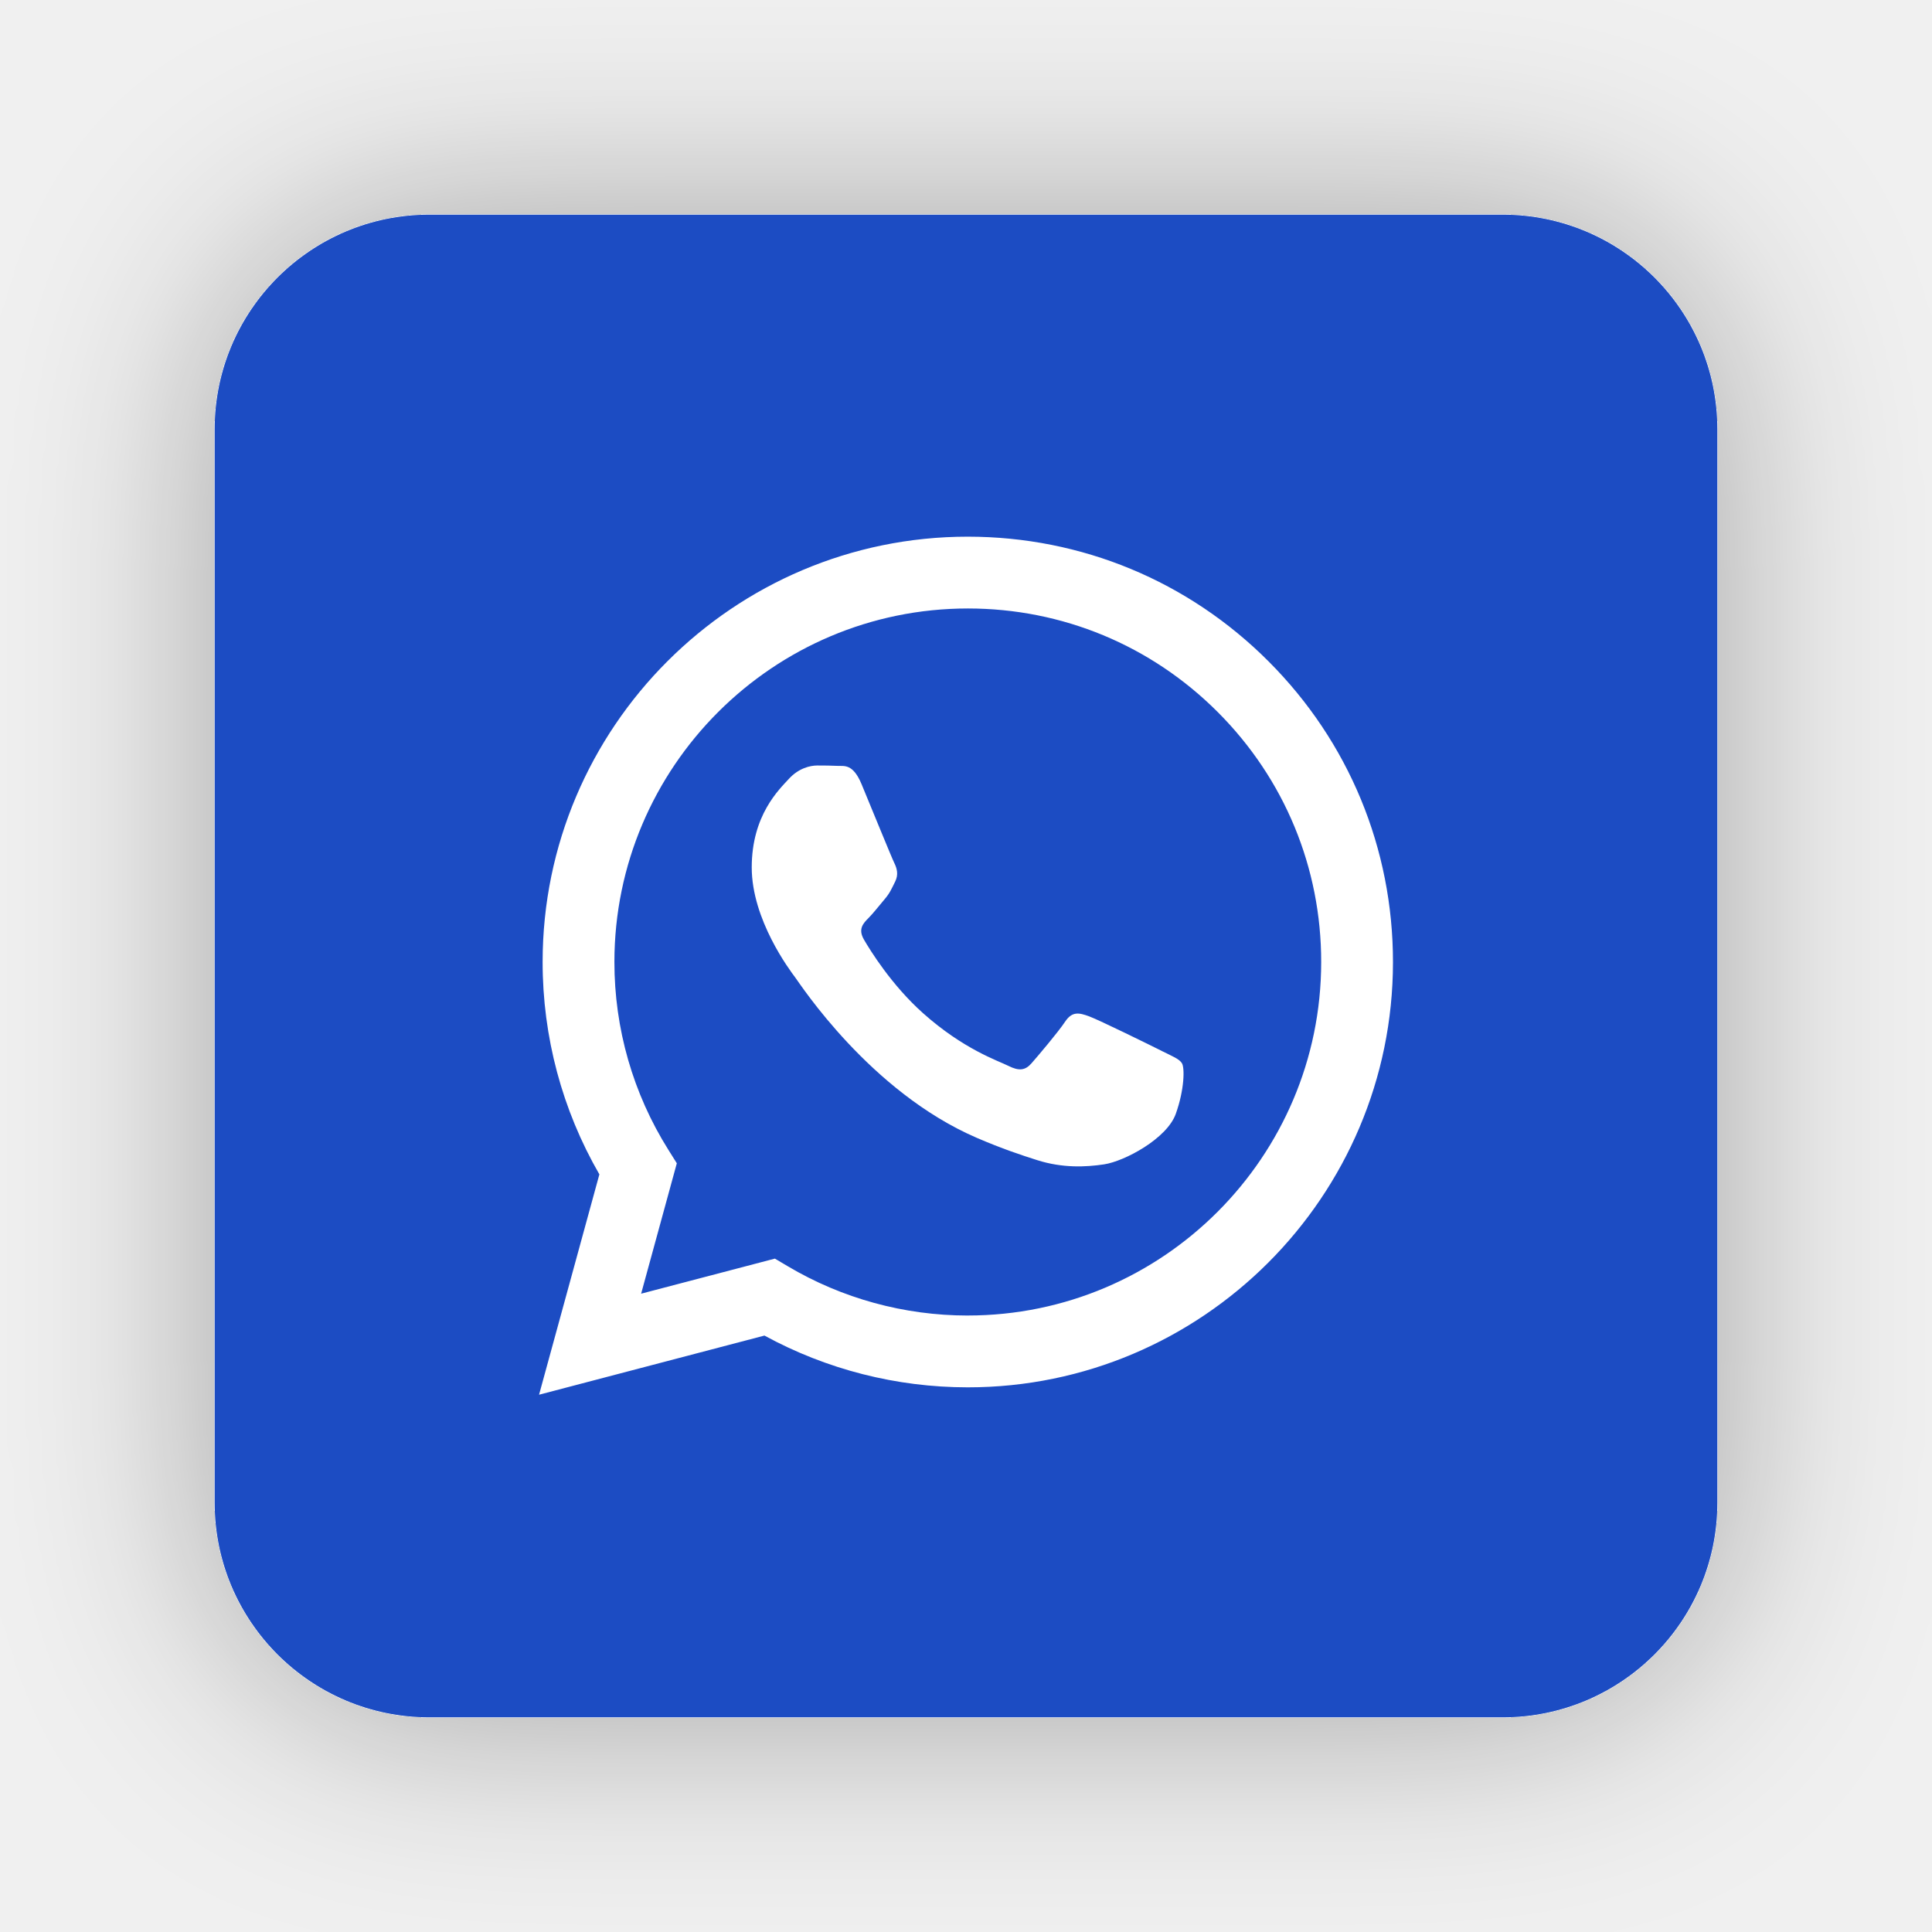
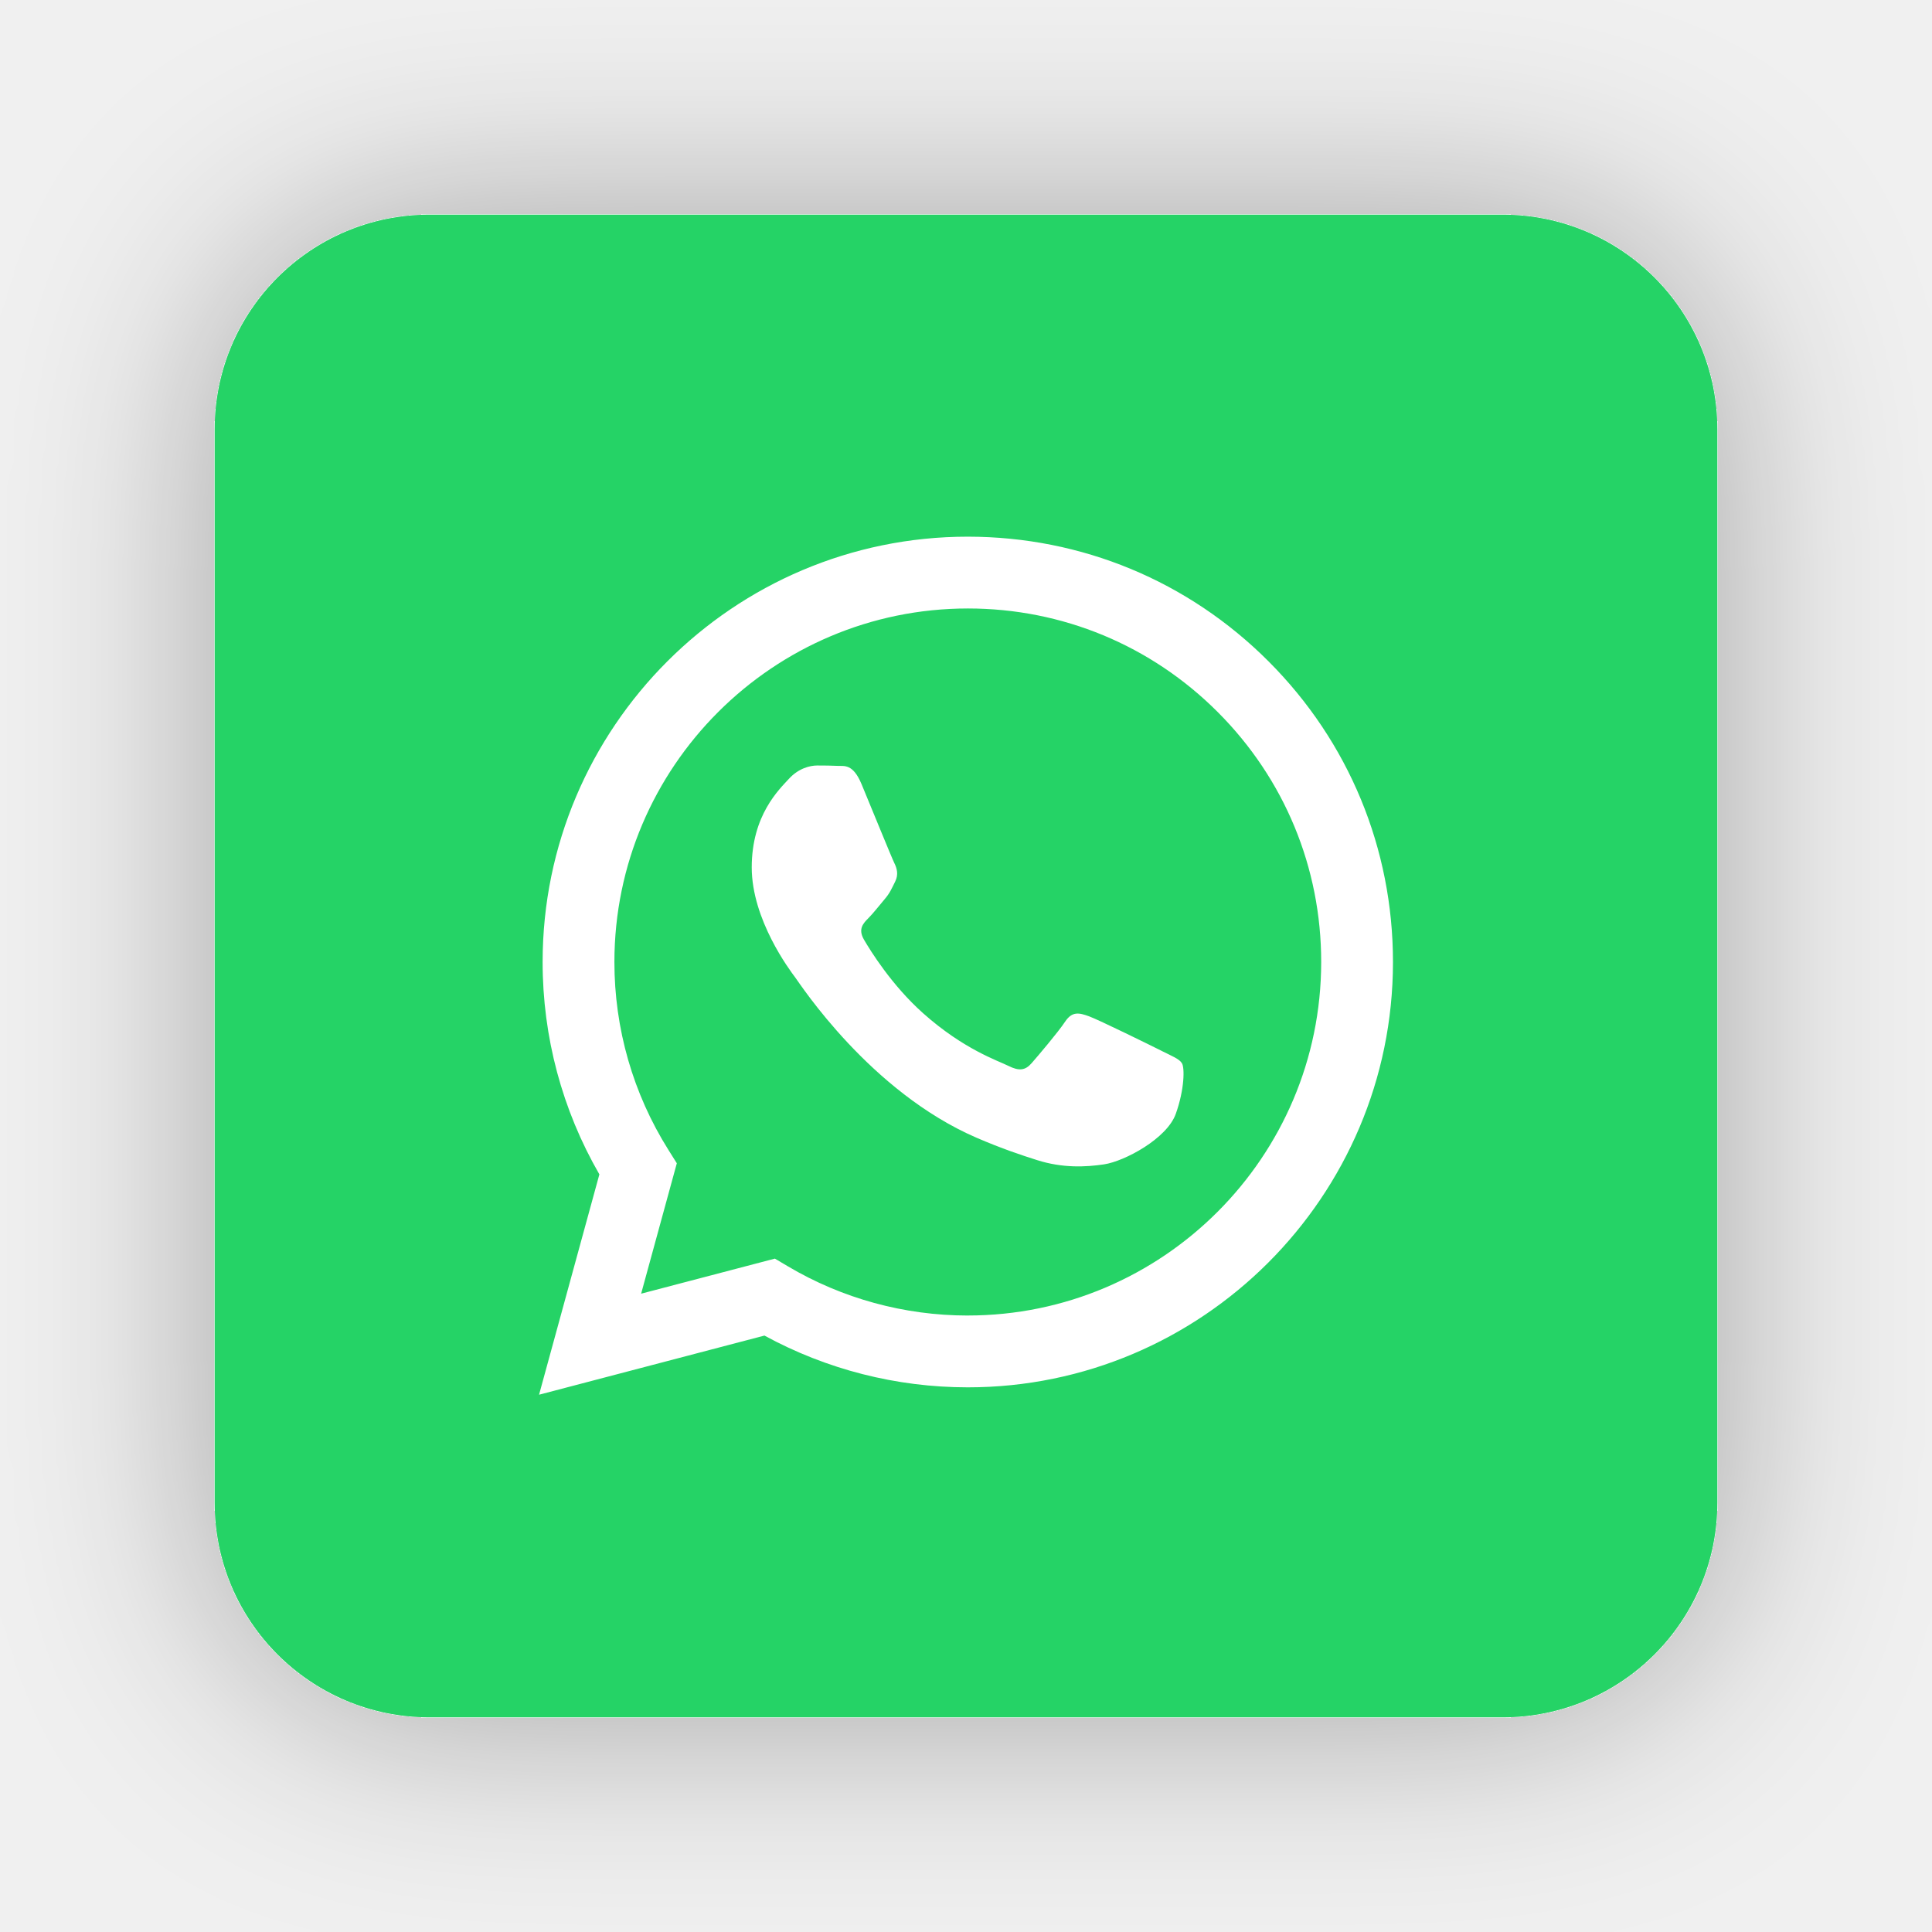
<svg xmlns="http://www.w3.org/2000/svg" width="72" height="72" viewBox="0 0 72 72" fill="none">
  <g filter="url(#filter0_d_3131_2312)">
-     <rect x="8" y="8" width="56" height="56" rx="8" fill="#1C4CC3" />
+     <rect x="8" y="8" width="56" height="56" rx="8" fill="#25D366" />
  </g>
  <g clip-path="url(#clip0_3131_2312)">
    <path fill-rule="evenodd" clip-rule="evenodd" d="M47.275 24.647C44.284 21.652 40.306 20.002 36.067 20C27.333 20 20.225 27.108 20.222 35.844C20.22 38.637 20.95 41.363 22.337 43.765L20.089 51.977L28.489 49.773C30.803 51.036 33.409 51.701 36.06 51.702H36.067C44.8 51.702 51.909 44.593 51.912 35.857C51.914 31.623 50.267 27.642 47.275 24.647V24.647ZM36.067 49.026H36.062C33.699 49.025 31.381 48.39 29.359 47.19L28.878 46.905L23.893 48.212L25.223 43.352L24.91 42.853C23.592 40.757 22.895 38.333 22.897 35.845C22.9 28.584 28.808 22.676 36.073 22.676C39.59 22.677 42.897 24.049 45.383 26.538C47.87 29.027 49.239 32.337 49.237 35.855C49.234 43.117 43.326 49.025 36.067 49.025V49.026ZM43.291 39.163C42.895 38.964 40.949 38.007 40.586 37.875C40.222 37.743 39.959 37.677 39.695 38.073C39.431 38.47 38.673 39.362 38.442 39.625C38.211 39.89 37.98 39.922 37.584 39.724C37.188 39.526 35.912 39.108 34.4 37.759C33.223 36.709 32.428 35.413 32.197 35.017C31.966 34.62 32.173 34.406 32.37 34.209C32.548 34.031 32.766 33.746 32.964 33.515C33.163 33.284 33.228 33.119 33.36 32.855C33.492 32.591 33.426 32.36 33.328 32.161C33.229 31.963 32.437 30.014 32.107 29.222C31.785 28.45 31.459 28.555 31.216 28.542C30.985 28.531 30.722 28.528 30.457 28.528C30.193 28.528 29.764 28.627 29.401 29.024C29.038 29.42 28.015 30.378 28.015 32.326C28.015 34.274 29.434 36.158 29.632 36.422C29.831 36.687 32.424 40.685 36.395 42.401C37.34 42.809 38.078 43.053 38.653 43.235C39.601 43.536 40.464 43.494 41.146 43.392C41.907 43.278 43.489 42.434 43.818 41.51C44.148 40.585 44.148 39.792 44.049 39.627C43.951 39.462 43.686 39.362 43.29 39.164L43.291 39.163Z" fill="white" />
  </g>
  <defs>
    <filter id="filter0_d_3131_2312" x="0" y="0" width="72" height="72" filterUnits="userSpaceOnUse" color-interpolation-filters="sRGB">
      <feFlood flood-opacity="0" result="BackgroundImageFix" />
      <feColorMatrix in="SourceAlpha" type="matrix" values="0 0 0 0 0 0 0 0 0 0 0 0 0 0 0 0 0 0 127 0" result="hardAlpha" />
      <feOffset />
      <feGaussianBlur stdDeviation="4" />
      <feComposite in2="hardAlpha" operator="out" />
      <feColorMatrix type="matrix" values="0 0 0 0 0 0 0 0 0 0 0 0 0 0 0 0 0 0 0.32 0" />
      <feBlend mode="normal" in2="BackgroundImageFix" result="effect1_dropShadow_3131_2312" />
      <feBlend mode="normal" in="SourceGraphic" in2="effect1_dropShadow_3131_2312" result="shape" />
    </filter>
    <clipPath id="clip0_3131_2312">
      <rect width="31.823" height="32" fill="white" transform="translate(20.0889 20)" />
    </clipPath>
  </defs>
</svg>
